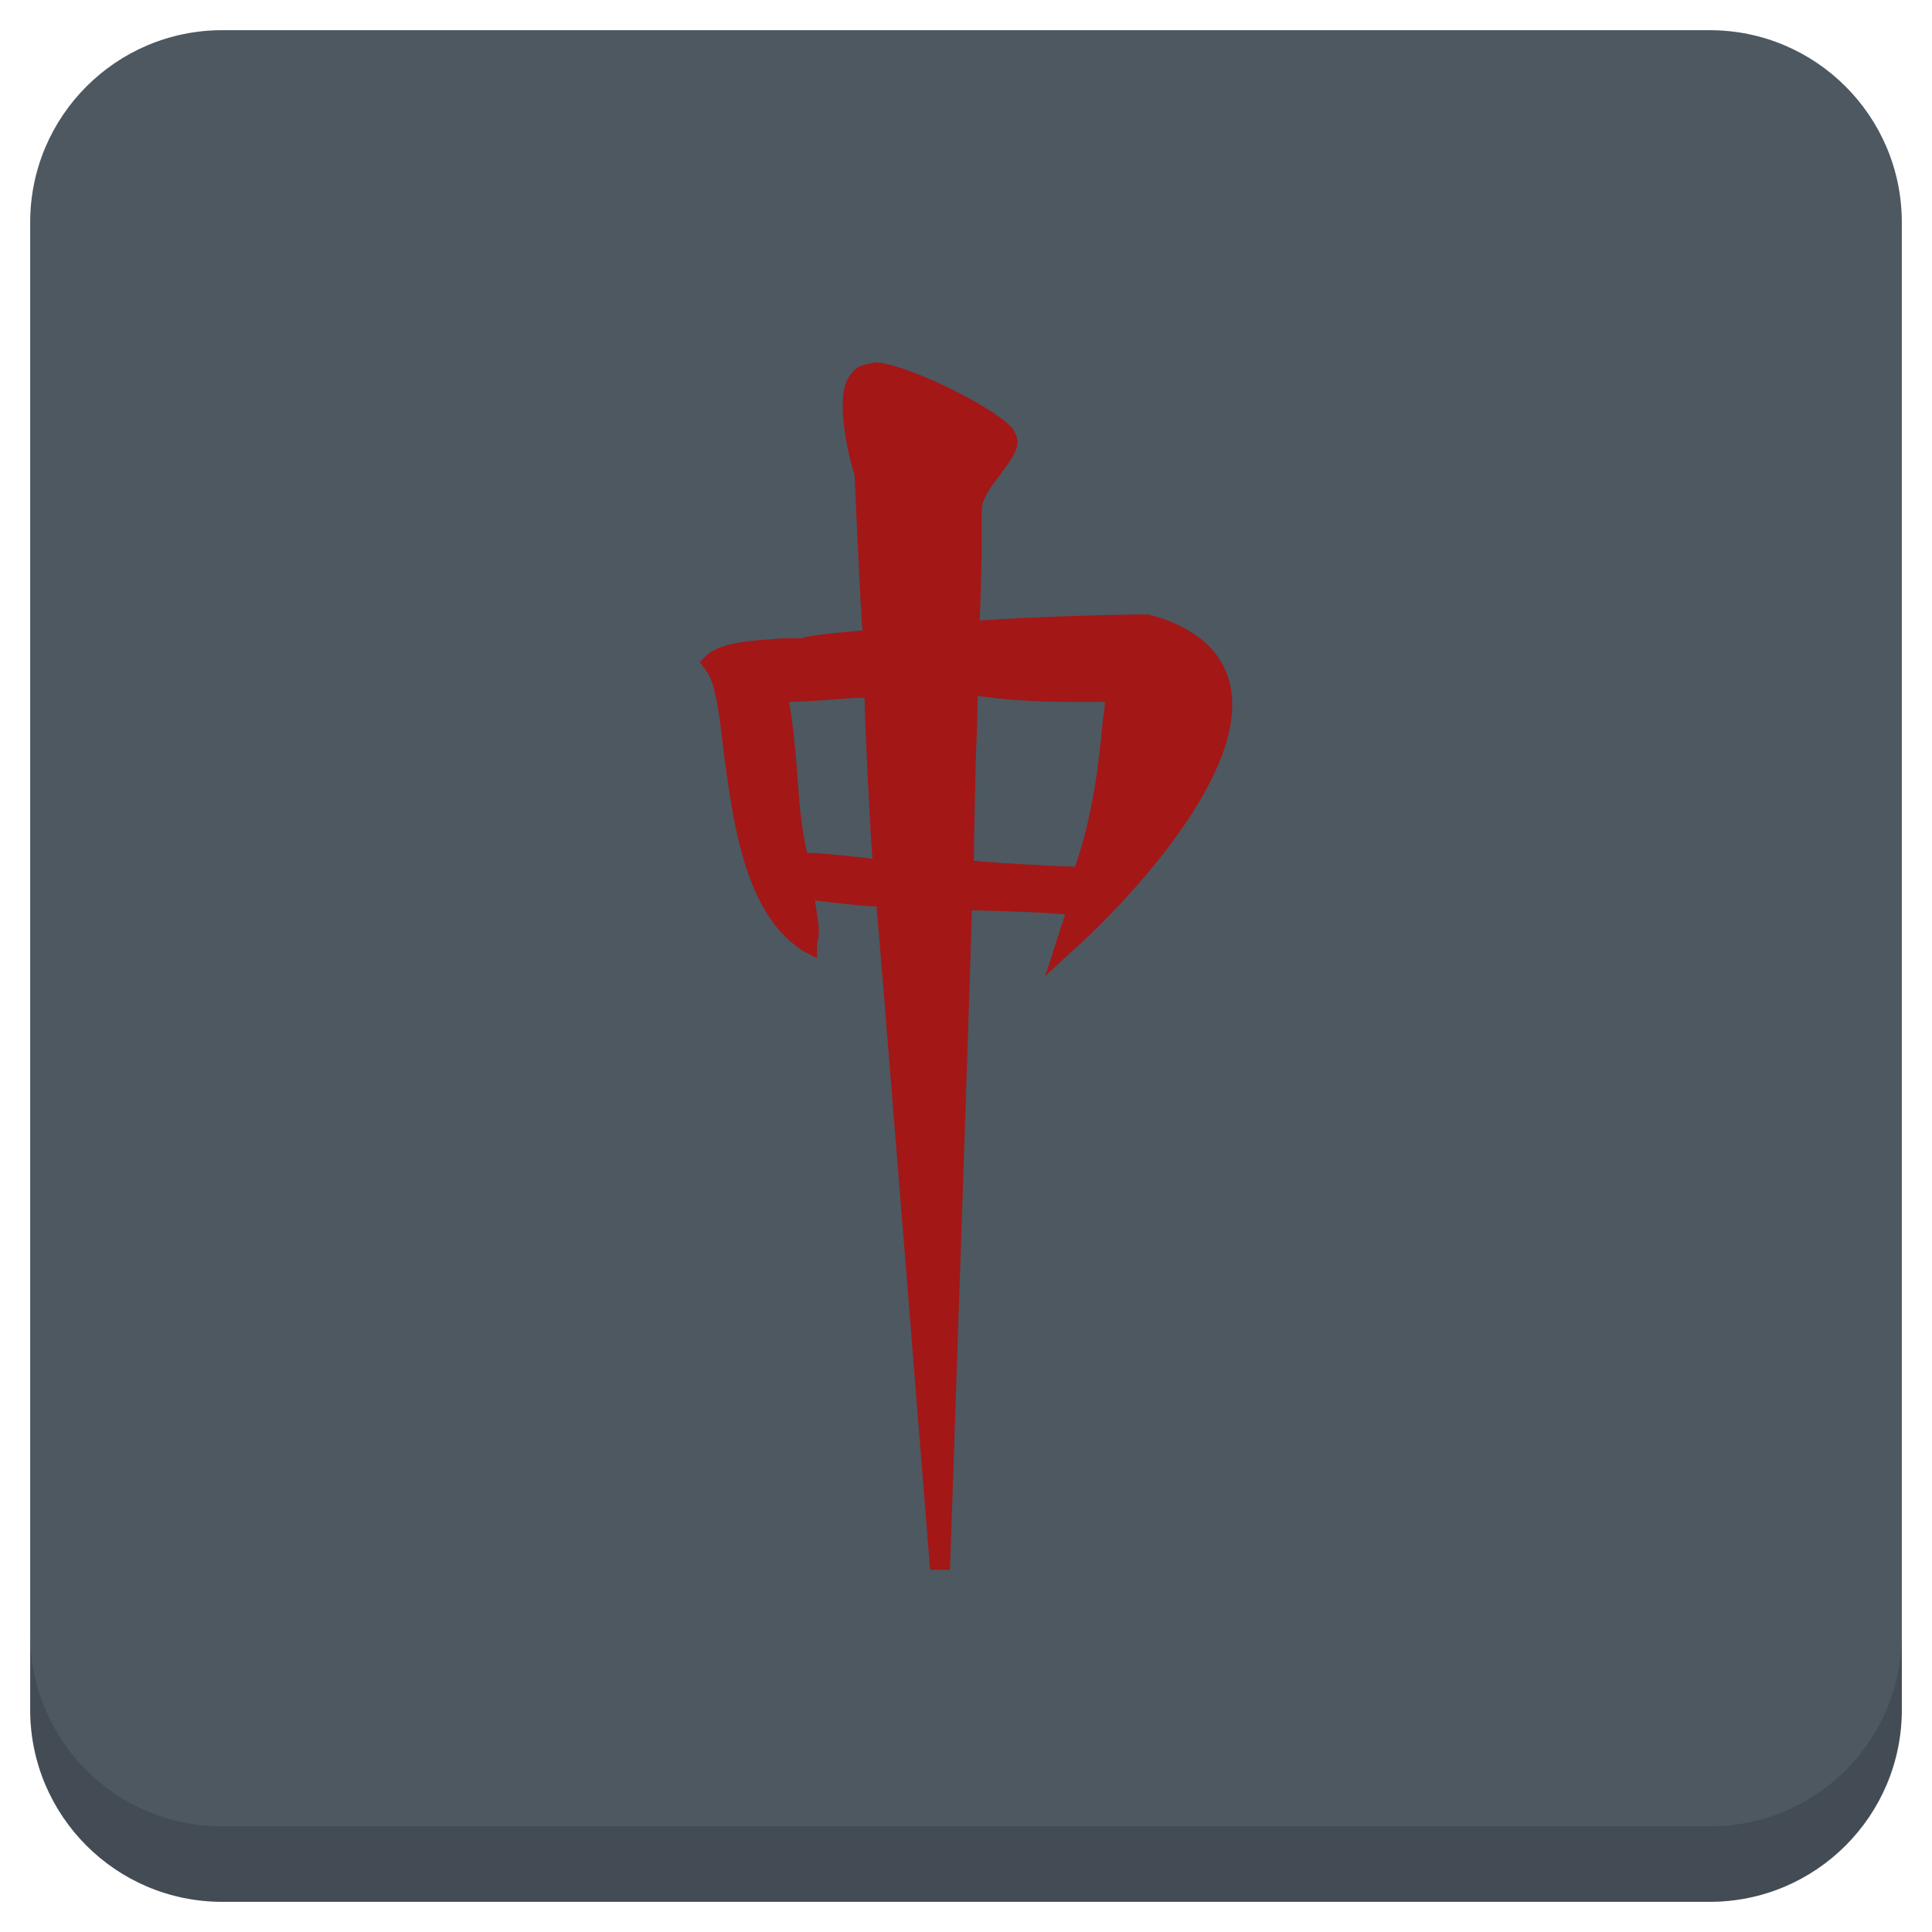
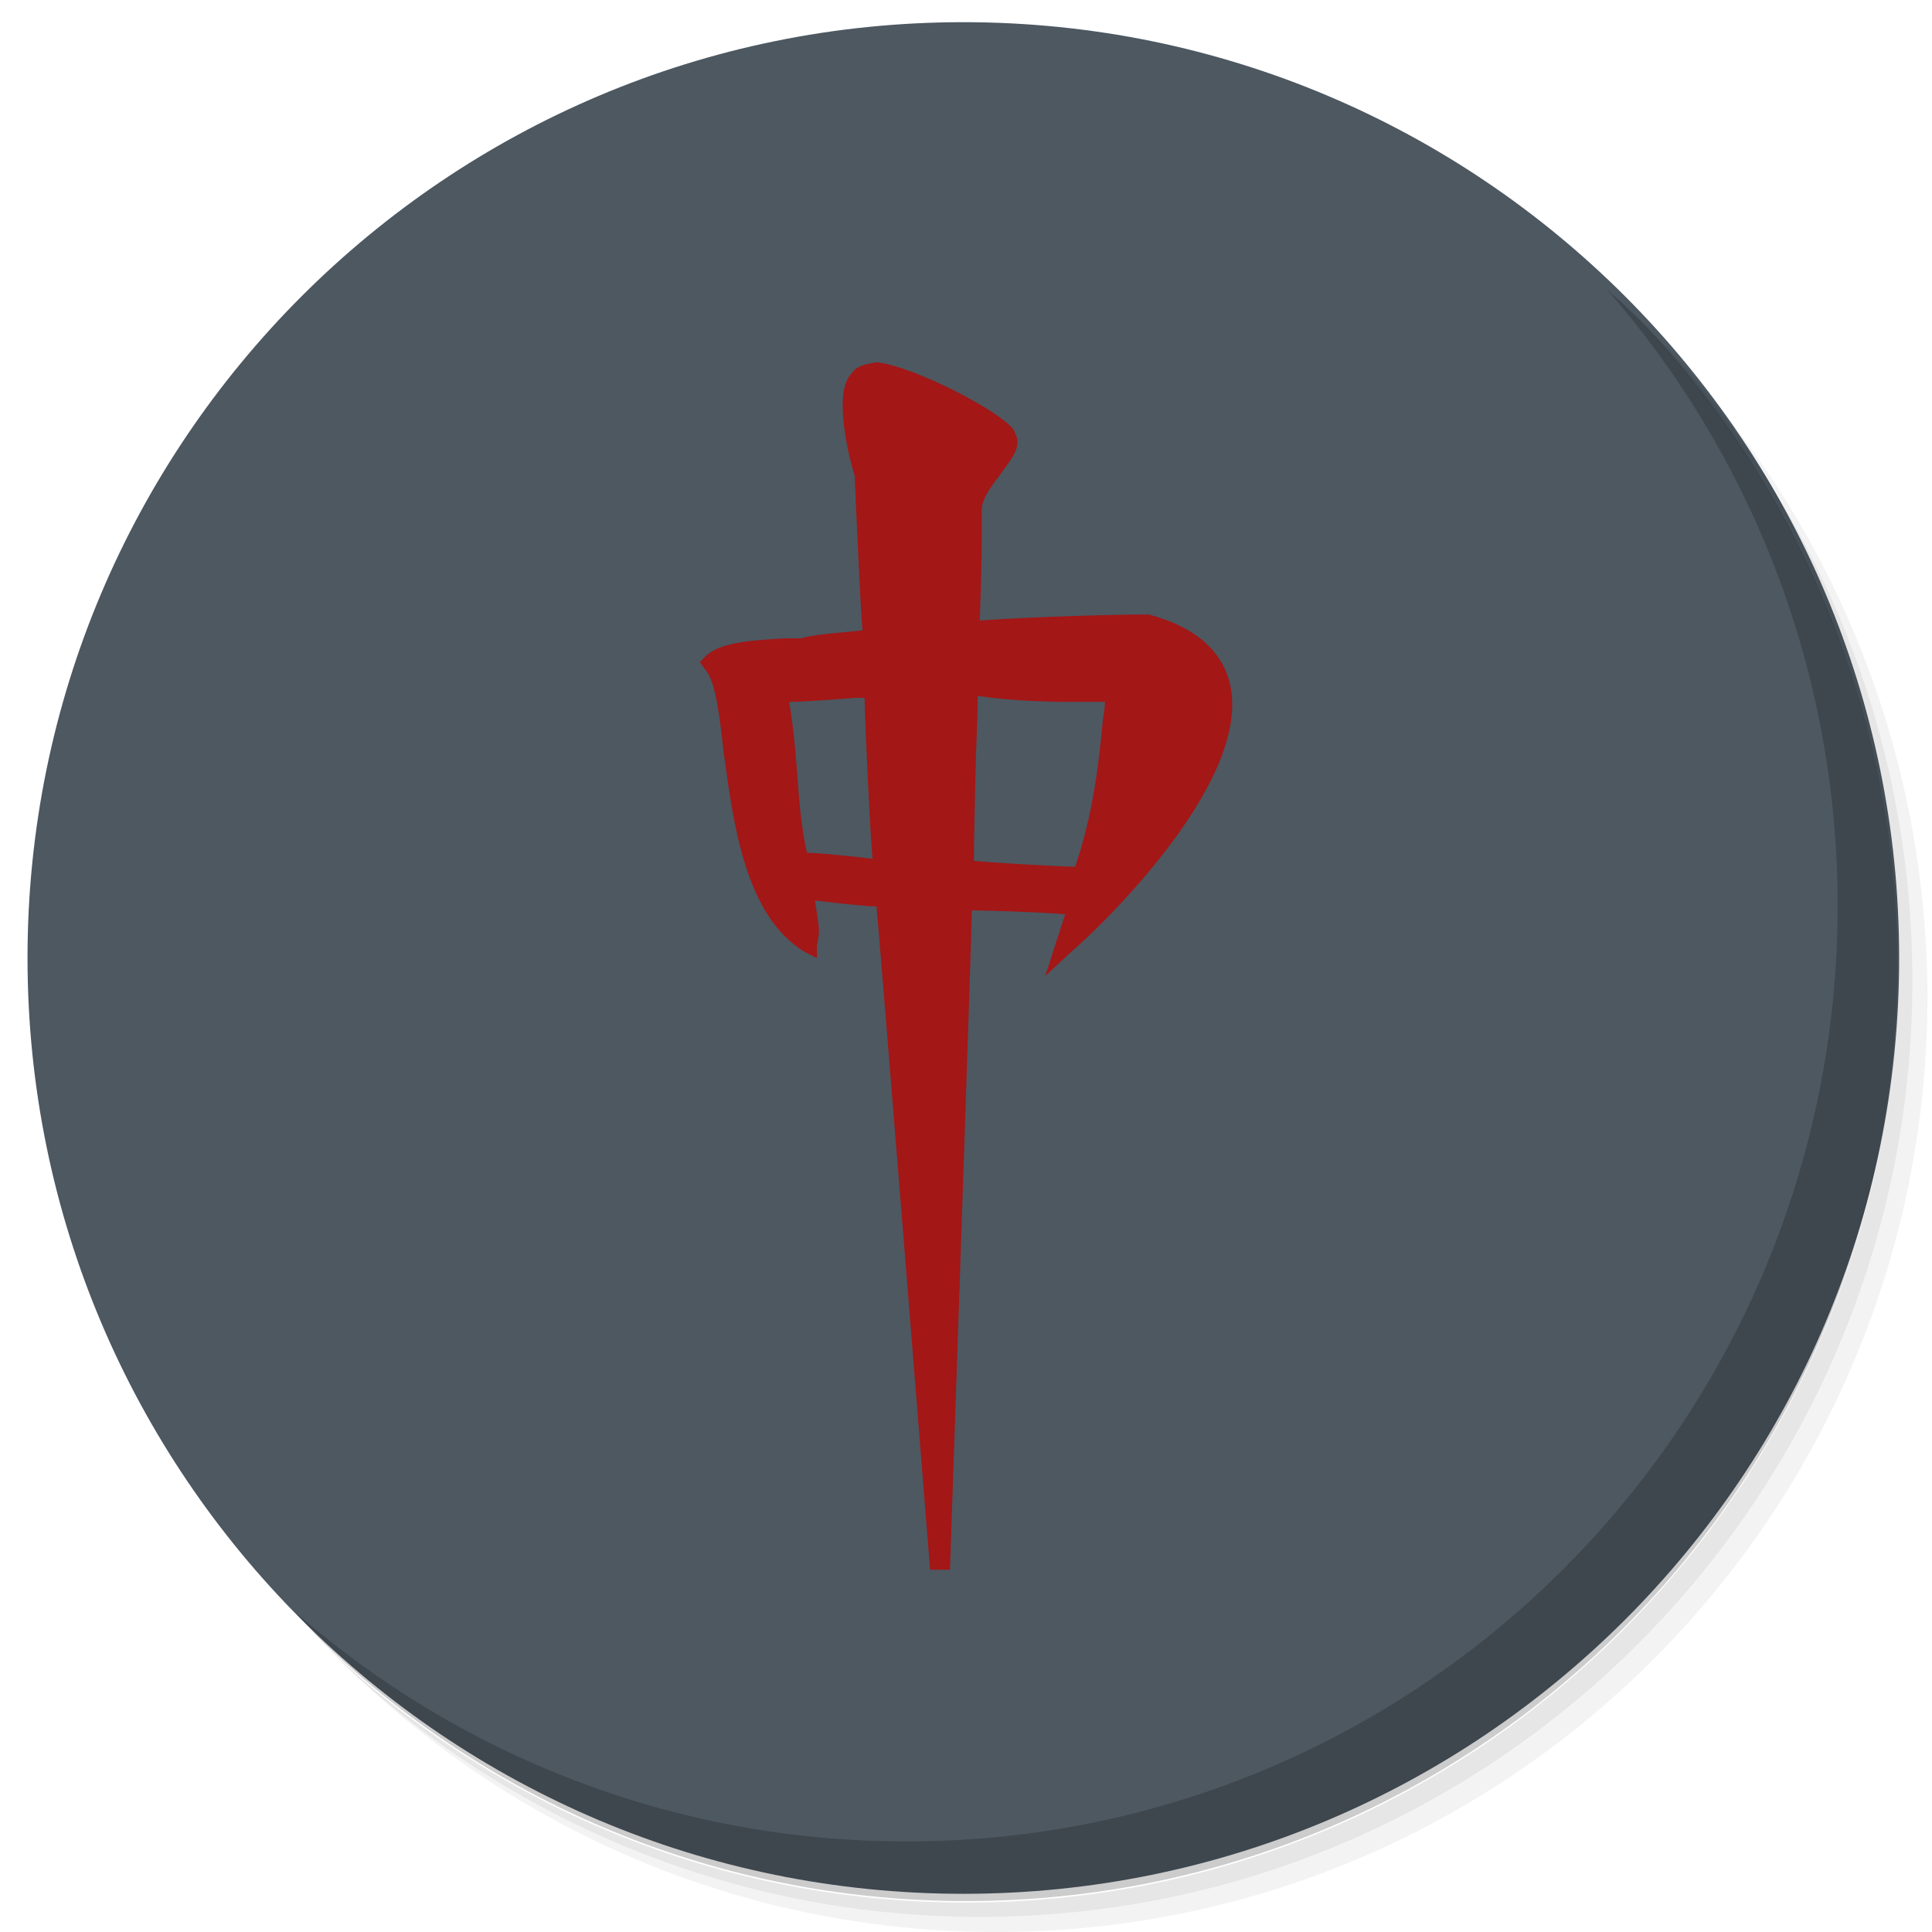
<svg xmlns="http://www.w3.org/2000/svg" xmlns:xlink="http://www.w3.org/1999/xlink" version="1.1" id="Layer_1" x="0px" y="0px" viewBox="0 0 256 256" enable-background="new 0 0 256 256" xml:space="preserve">
  <defs id="defs251">
    <clipPath id="b">
      <use width="100%" overflow="visible" xlink:href="#a" height="100%" id="use5" />
    </clipPath>
    <linearGradient x1="29.337" x2="81.837" y1="75.021" gradientUnits="userSpaceOnUse" y2="44.354" id="c">
      <stop id="stop10" offset="0" stop-opacity=".6" stop-color="#A52714" />
      <stop id="stop12" offset=".66" stop-opacity="0" stop-color="#A52714" />
    </linearGradient>
    <clipPath id="clipPath1232">
      <use width="100%" overflow="visible" xlink:href="#a" height="100%" id="use1230" />
    </clipPath>
    <clipPath id="clipPath1236">
      <use width="100%" overflow="visible" xlink:href="#a" height="100%" id="use1234" />
    </clipPath>
    <linearGradient x1="110.87" x2="52.538" y1="164.5" gradientUnits="userSpaceOnUse" y2="130.33" id="d">
      <stop id="stop23" offset="0" stop-opacity=".4" stop-color="#055524" />
      <stop id="stop25" offset=".33" stop-opacity="0" stop-color="#055524" />
    </linearGradient>
    <clipPath id="clipPath1244">
      <use width="100%" overflow="visible" xlink:href="#a" height="100%" id="use1242" />
    </clipPath>
    <clipPath id="clipPath1248">
      <use width="100%" overflow="visible" xlink:href="#a" height="100%" id="use1246" />
    </clipPath>
    <clipPath id="f">
      <use y="0" x="0" style="overflow:visible" id="use37" height="100%" xlink:href="#e" overflow="visible" width="100%" />
    </clipPath>
    <linearGradient x1="121.86" x2="136.55" y1="49.804" gradientUnits="userSpaceOnUse" y2="114.13" id="g">
      <stop id="stop42" offset="0" stop-opacity=".3" stop-color="#EA6100" />
      <stop id="stop44" offset=".66" stop-opacity="0" stop-color="#EA6100" />
    </linearGradient>
    <clipPath id="clipPath1258">
      <use width="100%" overflow="visible" xlink:href="#a" height="100%" id="use1256" />
    </clipPath>
    <clipPath id="clipPath1269">
      <use width="100%" overflow="visible" xlink:href="#a" height="100%" id="use1267" />
    </clipPath>
    <clipPath id="j">
      <use y="0" x="0" style="overflow:visible" id="use62" height="100%" xlink:href="#i" overflow="visible" width="100%" />
    </clipPath>
    <radialGradient id="l" gradientUnits="userSpaceOnUse" cy="55.948" cx="668.18" gradientTransform="translate(-576)" r="84.078">
      <stop stop-color="#3E2723" stop-opacity=".2" offset="0" id="stop73" />
      <stop stop-color="#3E2723" stop-opacity="0" offset="1" id="stop75" />
    </radialGradient>
    <clipPath id="clipPath1285">
      <use width="100%" overflow="visible" xlink:href="#a" height="100%" id="use1283" />
    </clipPath>
    <clipPath id="clipPath1289">
      <use width="100%" overflow="visible" xlink:href="#a" height="100%" id="use1287" />
    </clipPath>
    <clipPath id="n">
      <use y="0" x="0" style="overflow:visible" id="use83" height="100%" xlink:href="#m" overflow="visible" width="100%" />
    </clipPath>
    <radialGradient id="p" gradientUnits="userSpaceOnUse" cy="48.52" cx="597.88" gradientTransform="translate(-576)" r="78.044">
      <stop stop-color="#3E2723" stop-opacity=".2" offset="0" id="stop94" />
      <stop stop-color="#3E2723" stop-opacity="0" offset="1" id="stop96" />
    </radialGradient>
    <clipPath id="clipPath1305">
      <use width="100%" overflow="visible" xlink:href="#a" height="100%" id="use1303" />
    </clipPath>
    <radialGradient id="q" gradientUnits="userSpaceOnUse" cy="96.138" cx="671.84" gradientTransform="translate(-576)" r="87.87">
      <stop stop-color="#263238" stop-opacity=".2" offset="0" id="stop101" />
      <stop stop-color="#263238" stop-opacity="0" offset="1" id="stop103" />
    </radialGradient>
    <clipPath id="clipPath1312">
      <use width="100%" overflow="visible" xlink:href="#a" height="100%" id="use1310" />
    </clipPath>
    <clipPath id="clipPath1316">
      <use width="100%" overflow="visible" xlink:href="#a" height="100%" id="use1314" />
    </clipPath>
    <clipPath id="clipPath1320">
      <use width="100%" overflow="visible" xlink:href="#a" height="100%" id="use1318" />
    </clipPath>
    <clipPath id="clipPath1324">
      <use width="100%" overflow="visible" xlink:href="#a" height="100%" id="use1322" />
    </clipPath>
    <path d="m 8,184 h 83.77 l 38.88,-38.88 V 116 H 61.36 L 8,24.48 Z" id="e" />
    <path d="m 96,56 34.65,60 -38.88,68 H 184 V 56 Z" id="i" />
    <path d="M 21.97,8 V 48.34 L 61.36,116 96,56 h 88 V 8 Z" id="m" />
    <clipPath id="b-1">
      <use width="100%" overflow="visible" xlink:href="#a" height="100%" id="use5-7" />
    </clipPath>
    <clipPath id="clipPath1232-2">
      <use width="100%" overflow="visible" xlink:href="#a" height="100%" id="use1230-2" />
    </clipPath>
    <clipPath id="clipPath1236-6">
      <use width="100%" overflow="visible" xlink:href="#a" height="100%" id="use1234-1" />
    </clipPath>
    <clipPath id="clipPath1244-1">
      <use width="100%" overflow="visible" xlink:href="#a" height="100%" id="use1242-5" />
    </clipPath>
    <clipPath id="clipPath1248-9">
      <use width="100%" overflow="visible" xlink:href="#a" height="100%" id="use1246-4" />
    </clipPath>
    <clipPath id="f-9">
      <use y="0" x="0" style="overflow:visible" id="use37-0" height="100%" xlink:href="#e-8" overflow="visible" width="100%" />
    </clipPath>
    <clipPath id="clipPath1258-7">
      <use width="100%" overflow="visible" xlink:href="#a" height="100%" id="use1256-7" />
    </clipPath>
    <clipPath id="clipPath1269-1">
      <use width="100%" overflow="visible" xlink:href="#a" height="100%" id="use1267-1" />
    </clipPath>
    <clipPath id="j-5">
      <use y="0" x="0" style="overflow:visible" id="use62-9" height="100%" xlink:href="#i-5" overflow="visible" width="100%" />
    </clipPath>
    <radialGradient id="l-7" gradientUnits="userSpaceOnUse" cy="55.948" cx="668.18" gradientTransform="translate(-576)" r="84.078">
      <stop stop-color="#3E2723" stop-opacity=".2" offset="0" id="stop73-7" />
      <stop stop-color="#3E2723" stop-opacity="0" offset="1" id="stop75-6" />
    </radialGradient>
    <clipPath id="clipPath1285-7">
      <use width="100%" overflow="visible" xlink:href="#a" height="100%" id="use1283-3" />
    </clipPath>
    <clipPath id="clipPath1289-6">
      <use width="100%" overflow="visible" xlink:href="#a" height="100%" id="use1287-5" />
    </clipPath>
    <clipPath id="n-6">
      <use y="0" x="0" style="overflow:visible" id="use83-3" height="100%" xlink:href="#m-6" overflow="visible" width="100%" />
    </clipPath>
    <radialGradient id="p-9" gradientUnits="userSpaceOnUse" cy="48.52" cx="597.88" gradientTransform="translate(-576)" r="78.044">
      <stop stop-color="#3E2723" stop-opacity=".2" offset="0" id="stop94-4" />
      <stop stop-color="#3E2723" stop-opacity="0" offset="1" id="stop96-8" />
    </radialGradient>
    <clipPath id="clipPath1305-1">
      <use width="100%" overflow="visible" xlink:href="#a" height="100%" id="use1303-2" />
    </clipPath>
    <radialGradient id="q-9" gradientUnits="userSpaceOnUse" cy="96.138" cx="671.84" gradientTransform="translate(-576)" r="87.87">
      <stop stop-color="#263238" stop-opacity=".2" offset="0" id="stop101-3" />
      <stop stop-color="#263238" stop-opacity="0" offset="1" id="stop103-9" />
    </radialGradient>
    <clipPath id="clipPath1312-0">
      <use width="100%" overflow="visible" xlink:href="#a" height="100%" id="use1310-8" />
    </clipPath>
    <clipPath id="clipPath1316-8">
      <use width="100%" overflow="visible" xlink:href="#a" height="100%" id="use1314-5" />
    </clipPath>
    <clipPath id="clipPath1320-0">
      <use width="100%" overflow="visible" xlink:href="#a" height="100%" id="use1318-9" />
    </clipPath>
    <clipPath id="clipPath1324-6">
      <use width="100%" overflow="visible" xlink:href="#a" height="100%" id="use1322-3" />
    </clipPath>
    <path d="m 8,184 h 83.77 l 38.88,-38.88 V 116 H 61.36 L 8,24.48 Z" id="e-8" />
    <path d="m 96,56 34.65,60 -38.88,68 H 184 V 56 Z" id="i-5" />
    <path d="M 21.97,8 V 48.34 L 61.36,116 96,56 h 88 V 8 Z" id="m-6" />
    <radialGradient id="r" gradientUnits="userSpaceOnUse" cy="32.014" cx="34.286" gradientTransform="translate(-23.07961,-106.2699)" r="176.75">
      <stop stop-color="#fff" stop-opacity=".1" offset="0" id="stop130" />
      <stop stop-color="#fff" stop-opacity="0" offset="1" id="stop132" />
    </radialGradient>
    <clipPath id="b-0">
      <use y="0" x="0" style="overflow:visible" width="100%" overflow="visible" xlink:href="#a" height="100%" id="use5-5" />
    </clipPath>
    <clipPath id="clipPath963">
      <use y="0" x="0" style="overflow:visible" width="100%" overflow="visible" xlink:href="#a" height="100%" id="use961" />
    </clipPath>
    <clipPath id="clipPath967">
      <use y="0" x="0" style="overflow:visible" width="100%" overflow="visible" xlink:href="#a" height="100%" id="use965" />
    </clipPath>
    <radialGradient id="q-94" gradientUnits="userSpaceOnUse" cy="96.138" cx="671.84" gradientTransform="translate(-576)" r="87.87">
      <stop stop-color="#263238" stop-opacity=".2" offset="0" id="stop101-6" />
      <stop stop-color="#263238" stop-opacity="0" offset="1" id="stop103-92" />
    </radialGradient>
    <clipPath id="clipPath974">
      <use y="0" x="0" style="overflow:visible" width="100%" overflow="visible" xlink:href="#a" height="100%" id="use972" />
    </clipPath>
    <radialGradient id="p-2" gradientUnits="userSpaceOnUse" cy="48.52" cx="597.88" gradientTransform="translate(-576)" r="78.044">
      <stop stop-color="#3E2723" stop-opacity=".2" offset="0" id="stop94-47" />
      <stop stop-color="#3E2723" stop-opacity="0" offset="1" id="stop96-7" />
    </radialGradient>
    <clipPath id="clipPath981">
      <use y="0" x="0" style="overflow:visible" width="100%" overflow="visible" xlink:href="#a" height="100%" id="use979" />
    </clipPath>
    <clipPath id="clipPath985">
      <use y="0" x="0" style="overflow:visible" width="100%" overflow="visible" xlink:href="#a" height="100%" id="use983" />
    </clipPath>
    <clipPath id="n-5">
      <use width="100%" overflow="visible" xlink:href="#m-0" height="100%" id="use83-4" style="overflow:visible" x="0" y="0" />
    </clipPath>
    <radialGradient id="l-2" gradientUnits="userSpaceOnUse" cy="55.948" cx="668.18" gradientTransform="translate(-576)" r="84.078">
      <stop stop-color="#3E2723" stop-opacity=".2" offset="0" id="stop73-8" />
      <stop stop-color="#3E2723" stop-opacity="0" offset="1" id="stop75-9" />
    </radialGradient>
    <clipPath id="clipPath997">
      <use y="0" x="0" style="overflow:visible" width="100%" overflow="visible" xlink:href="#a" height="100%" id="use995" />
    </clipPath>
    <clipPath id="clipPath1001">
      <use y="0" x="0" style="overflow:visible" width="100%" overflow="visible" xlink:href="#a" height="100%" id="use999" />
    </clipPath>
    <clipPath id="j-3">
      <use width="100%" overflow="visible" xlink:href="#i-1" height="100%" id="use62-6" style="overflow:visible" x="0" y="0" />
    </clipPath>
    <clipPath id="clipPath1010">
      <use y="0" x="0" style="overflow:visible" width="100%" overflow="visible" xlink:href="#a" height="100%" id="use1008" />
    </clipPath>
    <clipPath id="clipPath1017">
      <use y="0" x="0" style="overflow:visible" width="100%" overflow="visible" xlink:href="#a" height="100%" id="use1015" />
    </clipPath>
    <clipPath id="f-0">
      <use width="100%" overflow="visible" xlink:href="#e-1" height="100%" id="use37-5" style="overflow:visible" x="0" y="0" />
    </clipPath>
    <clipPath id="clipPath1029">
      <use y="0" x="0" style="overflow:visible" width="100%" overflow="visible" xlink:href="#a" height="100%" id="use1027" />
    </clipPath>
    <clipPath id="clipPath1033">
      <use y="0" x="0" style="overflow:visible" width="100%" overflow="visible" xlink:href="#a" height="100%" id="use1031" />
    </clipPath>
    <clipPath id="clipPath1043">
      <use y="0" x="0" style="overflow:visible" width="100%" overflow="visible" xlink:href="#a" height="100%" id="use1041" />
    </clipPath>
    <clipPath id="clipPath1047">
      <use y="0" x="0" style="overflow:visible" width="100%" overflow="visible" xlink:href="#a" height="100%" id="use1045" />
    </clipPath>
    <path id="e-1" d="m 8,184 h 83.77 l 38.88,-38.88 V 116 H 61.36 L 8,24.48 Z" />
    <path id="i-1" d="m 96,56 34.65,60 -38.88,68 H 184 V 56 Z" />
    <path id="m-0" d="M 21.97,8 V 48.34 L 61.36,116 96,56 h 88 V 8 Z" />
    <circle r="88" cx="96" cy="96" id="a" />
    <path d="m8 184h83.77l38.88-38.88v-29.12h-69.29l-53.36-91.52z" id="e-6" />
    <path d="m96 56l34.65 60-38.88 68h92.23v-128z" id="i-2" />
    <path d="m21.97 8v40.34l39.39 67.66 34.64-60h88v-48z" id="m-8" />
    <defs id="defs1820">
      <path d="M 21.97,8 V 48.34 L 61.36,116 96,56 h 88 V 8 Z" id="path1928" />
    </defs>
    <clipPath id="n-7">
      <use id="use1822" height="100%" xlink:href="#m-8" overflow="visible" width="100%" style="overflow:visible" x="0" y="0" />
    </clipPath>
    <defs id="defs1799">
      <path d="m 96,56 34.65,60 -38.88,68 H 184 V 56 Z" id="path1918" />
    </defs>
    <clipPath id="j-6">
      <use id="use1801" height="100%" xlink:href="#i-2" overflow="visible" width="100%" style="overflow:visible" x="0" y="0" />
    </clipPath>
    <defs id="defs1774">
      <path d="m 8,184 h 83.77 l 38.88,-38.88 V 116 H 61.36 L 8,24.48 Z" id="path1902" />
    </defs>
    <clipPath id="f-06">
      <use id="use1776" height="100%" xlink:href="#e-6" overflow="visible" width="100%" style="overflow:visible" x="0" y="0" />
    </clipPath>
    <linearGradient x1="110.87" x2="52.538" y1="164.5" gradientUnits="userSpaceOnUse" y2="130.33" id="linearGradient1897">
      <stop id="stop1762" offset="0" stop-opacity=".4" stop-color="#055524" />
      <stop id="stop1764" offset=".33" stop-opacity="0" stop-color="#055524" />
    </linearGradient>
    <linearGradient x1="29.337" x2="81.837" y1="75.021" gradientUnits="userSpaceOnUse" y2="44.354" id="linearGradient1889">
      <stop id="stop1749" offset="0" stop-opacity=".6" stop-color="#A52714" />
      <stop id="stop1751" offset=".66" stop-opacity="0" stop-color="#A52714" />
    </linearGradient>
    <linearGradient id="linearGradient1910" y2="114.13" gradientUnits="userSpaceOnUse" y1="49.804" x2="136.55" x1="121.86">
      <stop stop-color="#EA6100" stop-opacity=".3" offset="0" id="stop1781" />
      <stop stop-color="#EA6100" stop-opacity="0" offset=".66" id="stop1783" />
    </linearGradient>
    <clipPath id="b-3">
      <use y="0" x="0" style="overflow:visible" width="100%" overflow="visible" xlink:href="#a" height="100%" id="use5-1" />
    </clipPath>
    <clipPath id="clipPath1024">
      <use y="0" x="0" style="overflow:visible" width="100%" overflow="visible" xlink:href="#a" height="100%" id="use1022" />
    </clipPath>
    <clipPath id="clipPath1028">
      <use y="0" x="0" style="overflow:visible" width="100%" overflow="visible" xlink:href="#a" height="100%" id="use1026" />
    </clipPath>
    <clipPath id="clipPath1035">
      <use y="0" x="0" style="overflow:visible" width="100%" overflow="visible" xlink:href="#a" height="100%" id="use1033" />
    </clipPath>
    <clipPath id="clipPath1039">
      <use y="0" x="0" style="overflow:visible" width="100%" overflow="visible" xlink:href="#a" height="100%" id="use1037" />
    </clipPath>
    <clipPath id="f-6">
      <use y="0" x="0" style="overflow:visible" id="use37-8" height="100%" xlink:href="#e-61" overflow="visible" width="100%" />
    </clipPath>
    <clipPath id="clipPath1048">
      <use y="0" x="0" style="overflow:visible" width="100%" overflow="visible" xlink:href="#a" height="100%" id="use1046" />
    </clipPath>
    <clipPath id="clipPath1058">
      <use y="0" x="0" style="overflow:visible" width="100%" overflow="visible" xlink:href="#a" height="100%" id="use1056" />
    </clipPath>
    <clipPath id="j-66">
      <use y="0" x="0" style="overflow:visible" id="use62-4" height="100%" xlink:href="#i-59" overflow="visible" width="100%" />
    </clipPath>
    <radialGradient id="l-9" gradientUnits="userSpaceOnUse" cy="55.948" cx="668.18" gradientTransform="translate(-576)" r="84.078">
      <stop stop-color="#3E2723" stop-opacity=".2" offset="0" id="stop73-5" />
      <stop stop-color="#3E2723" stop-opacity="0" offset="1" id="stop75-0" />
    </radialGradient>
    <clipPath id="clipPath1073">
      <use y="0" x="0" style="overflow:visible" width="100%" overflow="visible" xlink:href="#a" height="100%" id="use1071" />
    </clipPath>
    <clipPath id="clipPath1077">
      <use y="0" x="0" style="overflow:visible" width="100%" overflow="visible" xlink:href="#a" height="100%" id="use1075" />
    </clipPath>
    <clipPath id="n-4">
      <use y="0" x="0" style="overflow:visible" id="use83-8" height="100%" xlink:href="#m-4" overflow="visible" width="100%" />
    </clipPath>
    <radialGradient id="p-7" gradientUnits="userSpaceOnUse" cy="48.52" cx="597.88" gradientTransform="translate(-576)" r="78.044">
      <stop stop-color="#3E2723" stop-opacity=".2" offset="0" id="stop94-1" />
      <stop stop-color="#3E2723" stop-opacity="0" offset="1" id="stop96-72" />
    </radialGradient>
    <clipPath id="clipPath1092">
      <use y="0" x="0" style="overflow:visible" width="100%" overflow="visible" xlink:href="#a" height="100%" id="use1090" />
    </clipPath>
    <radialGradient id="q-7" gradientUnits="userSpaceOnUse" cy="96.138" cx="671.84" gradientTransform="translate(-576)" r="87.87">
      <stop stop-color="#263238" stop-opacity=".2" offset="0" id="stop101-2" />
      <stop stop-color="#263238" stop-opacity="0" offset="1" id="stop103-2" />
    </radialGradient>
    <clipPath id="clipPath1099">
      <use y="0" x="0" style="overflow:visible" width="100%" overflow="visible" xlink:href="#a" height="100%" id="use1097" />
    </clipPath>
    <clipPath id="clipPath1103">
      <use y="0" x="0" style="overflow:visible" width="100%" overflow="visible" xlink:href="#a" height="100%" id="use1101" />
    </clipPath>
    <clipPath id="clipPath1107">
      <use y="0" x="0" style="overflow:visible" width="100%" overflow="visible" xlink:href="#a" height="100%" id="use1105" />
    </clipPath>
    <clipPath id="clipPath1111">
      <use y="0" x="0" style="overflow:visible" width="100%" overflow="visible" xlink:href="#a" height="100%" id="use1109" />
    </clipPath>
    <radialGradient id="r-6" gradientUnits="userSpaceOnUse" cy="32.014" cx="34.286" gradientTransform="translate(-7,-7)" r="176.75">
      <stop stop-color="#fff" stop-opacity=".1" offset="0" id="stop130-1" />
      <stop stop-color="#fff" stop-opacity="0" offset="1" id="stop132-0" />
    </radialGradient>
    <path d="m 8,184 h 83.77 l 38.88,-38.88 V 116 H 61.36 L 8,24.48 Z" id="e-61" />
    <path d="m 96,56 34.65,60 -38.88,68 H 184 V 56 Z" id="i-59" />
    <path d="M 21.97,8 V 48.34 L 61.36,116 96,56 h 88 V 8 Z" id="m-4" />
    <clipPath id="b-9">
      <use y="0" x="0" style="overflow:visible" width="100%" overflow="visible" xlink:href="#a" height="100%" id="use5-0" />
    </clipPath>
    <clipPath id="clipPath1024-7">
      <use y="0" x="0" style="overflow:visible" width="100%" overflow="visible" xlink:href="#a" height="100%" id="use1022-7" />
    </clipPath>
    <clipPath id="clipPath1028-1">
      <use y="0" x="0" style="overflow:visible" width="100%" overflow="visible" xlink:href="#a" height="100%" id="use1026-1" />
    </clipPath>
    <clipPath id="clipPath1035-7">
      <use y="0" x="0" style="overflow:visible" width="100%" overflow="visible" xlink:href="#a" height="100%" id="use1033-7" />
    </clipPath>
    <clipPath id="clipPath1039-6">
      <use y="0" x="0" style="overflow:visible" width="100%" overflow="visible" xlink:href="#a" height="100%" id="use1037-7" />
    </clipPath>
    <clipPath id="f-3">
      <use y="0" x="0" style="overflow:visible" id="use37-6" height="100%" xlink:href="#e-9" overflow="visible" width="100%" />
    </clipPath>
    <clipPath id="clipPath1048-3">
      <use y="0" x="0" style="overflow:visible" width="100%" overflow="visible" xlink:href="#a" height="100%" id="use1046-9" />
    </clipPath>
    <clipPath id="clipPath1058-4">
      <use y="0" x="0" style="overflow:visible" width="100%" overflow="visible" xlink:href="#a" height="100%" id="use1056-8" />
    </clipPath>
    <clipPath id="j-1">
      <use y="0" x="0" style="overflow:visible" id="use62-2" height="100%" xlink:href="#i-6" overflow="visible" width="100%" />
    </clipPath>
    <radialGradient id="l-93" gradientUnits="userSpaceOnUse" cy="55.948" cx="668.18" gradientTransform="translate(-576)" r="84.078">
      <stop stop-color="#3E2723" stop-opacity=".2" offset="0" id="stop73-9" />
      <stop stop-color="#3E2723" stop-opacity="0" offset="1" id="stop75-08" />
    </radialGradient>
    <clipPath id="clipPath1073-8">
      <use y="0" x="0" style="overflow:visible" width="100%" overflow="visible" xlink:href="#a" height="100%" id="use1071-5" />
    </clipPath>
    <clipPath id="clipPath1077-0">
      <use y="0" x="0" style="overflow:visible" width="100%" overflow="visible" xlink:href="#a" height="100%" id="use1075-9" />
    </clipPath>
    <clipPath id="n-63">
      <use y="0" x="0" style="overflow:visible" id="use83-85" height="100%" xlink:href="#m-2" overflow="visible" width="100%" />
    </clipPath>
    <radialGradient id="p-6" gradientUnits="userSpaceOnUse" cy="48.52" cx="597.88" gradientTransform="translate(-576)" r="78.044">
      <stop stop-color="#3E2723" stop-opacity=".2" offset="0" id="stop94-11" />
      <stop stop-color="#3E2723" stop-opacity="0" offset="1" id="stop96-5" />
    </radialGradient>
    <clipPath id="clipPath1092-9">
      <use y="0" x="0" style="overflow:visible" width="100%" overflow="visible" xlink:href="#a" height="100%" id="use1090-8" />
    </clipPath>
    <radialGradient id="q-4" gradientUnits="userSpaceOnUse" cy="96.138" cx="671.84" gradientTransform="translate(-576)" r="87.87">
      <stop stop-color="#263238" stop-opacity=".2" offset="0" id="stop101-8" />
      <stop stop-color="#263238" stop-opacity="0" offset="1" id="stop103-1" />
    </radialGradient>
    <clipPath id="clipPath1099-0">
      <use y="0" x="0" style="overflow:visible" width="100%" overflow="visible" xlink:href="#a" height="100%" id="use1097-3" />
    </clipPath>
    <clipPath id="clipPath1103-0">
      <use y="0" x="0" style="overflow:visible" width="100%" overflow="visible" xlink:href="#a" height="100%" id="use1101-4" />
    </clipPath>
    <clipPath id="clipPath1107-4">
      <use y="0" x="0" style="overflow:visible" width="100%" overflow="visible" xlink:href="#a" height="100%" id="use1105-4" />
    </clipPath>
    <clipPath id="clipPath1111-4">
      <use y="0" x="0" style="overflow:visible" width="100%" overflow="visible" xlink:href="#a" height="100%" id="use1109-7" />
    </clipPath>
    <radialGradient id="r-63" gradientUnits="userSpaceOnUse" cy="32.014" cx="34.286" gradientTransform="translate(-7,-7)" r="176.75">
      <stop stop-color="#fff" stop-opacity=".1" offset="0" id="stop130-17" />
      <stop stop-color="#fff" stop-opacity="0" offset="1" id="stop132-5" />
    </radialGradient>
    <path d="m 8,184 h 83.77 l 38.88,-38.88 V 116 H 61.36 L 8,24.48 Z" id="e-9" />
    <path d="m 96,56 34.65,60 -38.88,68 H 184 V 56 Z" id="i-6" />
    <path d="M 21.97,8 V 48.34 L 61.36,116 96,56 h 88 V 8 Z" id="m-2" />
  </defs>
-   <g id="layer4" style="display:inline">
+   <g id="layer4" style="display:none">
    <rect style="display:inline;fill:#4d5861;fill-opacity:1;stroke-width:1.418" id="rect1101" width="248" height="248" x="4" y="4" ry="25.456" />
  </g>
-   <g id="layer3" style="display:inline">
+   <g id="layer3" style="display:none">
    <path style="display:inline;opacity:0.5;fill:#17171d;fill-opacity:0.392;stroke-width:1.418" d="m 4,216.545 v 10 C 4,240.647 15.353,252 29.455,252 H 226.545 C 240.647,252 252,240.647 252,226.545 v -10 C 252,230.647 240.647,242 226.545,242 H 29.455 C 15.353,242 4,230.647 4,216.545 Z" id="rect1101-3" />
  </g>
-   <g id="layer2" style="display:none">
+   <g id="layer2" style="display:inline">
    <circle style="display:inline;fill:#4d5861;fill-opacity:1;stroke:none;stroke-width:2.74;stroke-miterlimit:4;stroke-dasharray:none;stroke-opacity:1" id="path1090" cx="127.646" cy="126.939" r="124" />
  </g>
-   <g id="layer6" style="display:none">
+   <g id="layer6" style="display:inline">
    <g id="g2548" style="display:inline" transform="translate(-2.960187,1.58543)">
      <path d="m 256.36,128.415 c 0,-33.9 -13.5,-64.5 -35.4,-86.9 -0.4,-0.3 -0.7,-0.7 -1.1,-1 21.3,22.3 34.5,52.6 34.5,86 0,68.5 -55.2,124 -123.4,124 -32.9,0 -62.9,-13 -85,-34.1 0.3,0.3 0.6,0.6 0.9,0.9 22.2,21.7 52.6,35.1 86,35.1 68.2,0 123.5,-55.5 123.5,-124 z" id="path238" style="display:inline;opacity:0.1" />
      <path d="m 219.86,40.415 c -0.7,-0.6 -1.4,-1.3 -2,-1.9 -0.7,-0.6 -1.4,-1.2 -2.1,-1.9 19.1,21.8 30.7,50.5 30.7,81.8 0,68.5 -55.2,124 -123.4,124 -30.9,0 -59.2,-11.4 -80.9,-30.3 0.6,0.7 1.2,1.4 1.9,2.1 0.6,0.7 1.3,1.4 1.9,2 22.1,21.1 52.1,34.1 85,34.1 68.2,0 123.4,-55.5 123.4,-124 0,-33.3 -13.1,-63.6 -34.5,-85.9 z" id="path240" style="display:inline;opacity:0.2" />
      <path d="m 220.96,41.515 c 21.9,22.4 35.4,53.1 35.4,86.9 0,68.5 -55.2,124 -123.4,124 -33.5,0 -63.8,-13.4 -86,-35.1 22.4,22.9 53.6,37.1 88,37.1 68.2,0 123.4,-55.5 123.4,-124 -0.1,-34.9 -14.4,-66.4 -37.4,-88.9 z" id="path236" style="display:inline;opacity:0.05" />
    </g>
  </g>
  <g id="layer1" style="display:inline">
    <path d="m 112.982,49.316 c -1.053,1.053 -1.316,2.632 -1.316,4.474 0,3.421 1.053,7.632 1.579,9.211 0,0 0.789,18.421 1.053,20.526 -2.368,0.263 -6.579,0.526 -8.158,1.053 h -2.105 c -4.474,0.263 -8.684,0.526 -10.526,2.368 l -0.789,0.789 0.789,1.053 c 1.316,1.579 1.842,6.053 2.368,10.789 1.316,9.737 2.895,21.842 10.789,26.579 l 1.579,0.789 v -1.842 c 0,0 0.263,-0.789 0.263,-1.842 0,-0.789 -0.263,-2.105 -0.526,-3.947 2.105,0.263 6.579,0.789 8.158,0.789 0.263,2.105 7.105,87.895 7.105,87.895 h 2.632 c 0,0 2.895,-84.737 2.895,-87.368 1.842,0 10,0.263 12.368,0.526 -0.526,1.579 -2.632,8.158 -2.632,8.158 l 3.684,-3.421 c 1.053,-0.789 23.947,-21.579 20.789,-35.263 -1.053,-4.474 -4.737,-7.632 -10.789,-9.211 h -0.263 -0.263 c -3.421,0 -13.947,0.263 -21.842,0.789 0.263,-6.842 0.263,-10.526 0.263,-12.368 0,-1.579 0,-1.842 0,-2.105 0,0 0,-0.263 0,-0.263 0,-1.316 1.316,-3.158 2.368,-4.474 1.053,-1.579 2.368,-2.895 2.368,-4.474 0,-0.526 -0.263,-1.053 -0.526,-1.579 C 132.719,54.579 121.14,48.526 116.14,48 c -1.579,0.263 -2.632,0.526 -3.158,1.316 z m 0.263,43.158 c 0,0 0.526,0 1.316,0 0,2.368 0.789,18.947 1.053,21.316 -2.105,-0.263 -7.105,-0.789 -8.684,-0.789 -0.789,-3.421 -1.053,-7.105 -1.316,-10.789 -0.263,-3.158 -0.526,-6.316 -1.053,-9.211 2.368,0 8.684,-0.526 8.684,-0.526 z m 16.053,8.158 c 0,0 0.263,-6.316 0.263,-8.421 3.421,0.526 7.895,0.789 12.105,0.789 0,0 3.158,0 4.737,0 0,1.053 -0.263,2.368 -0.263,2.368 -0.526,5.789 -1.316,12.632 -3.684,19.474 -1.579,0 -11.316,-0.526 -13.421,-0.789 0,-1.842 0.263,-13.421 0.263,-13.421 z" id="path4352" style="display:inline;fill:#a31717;fill-opacity:1;stroke-width:0.5" />
  </g>
</svg>
